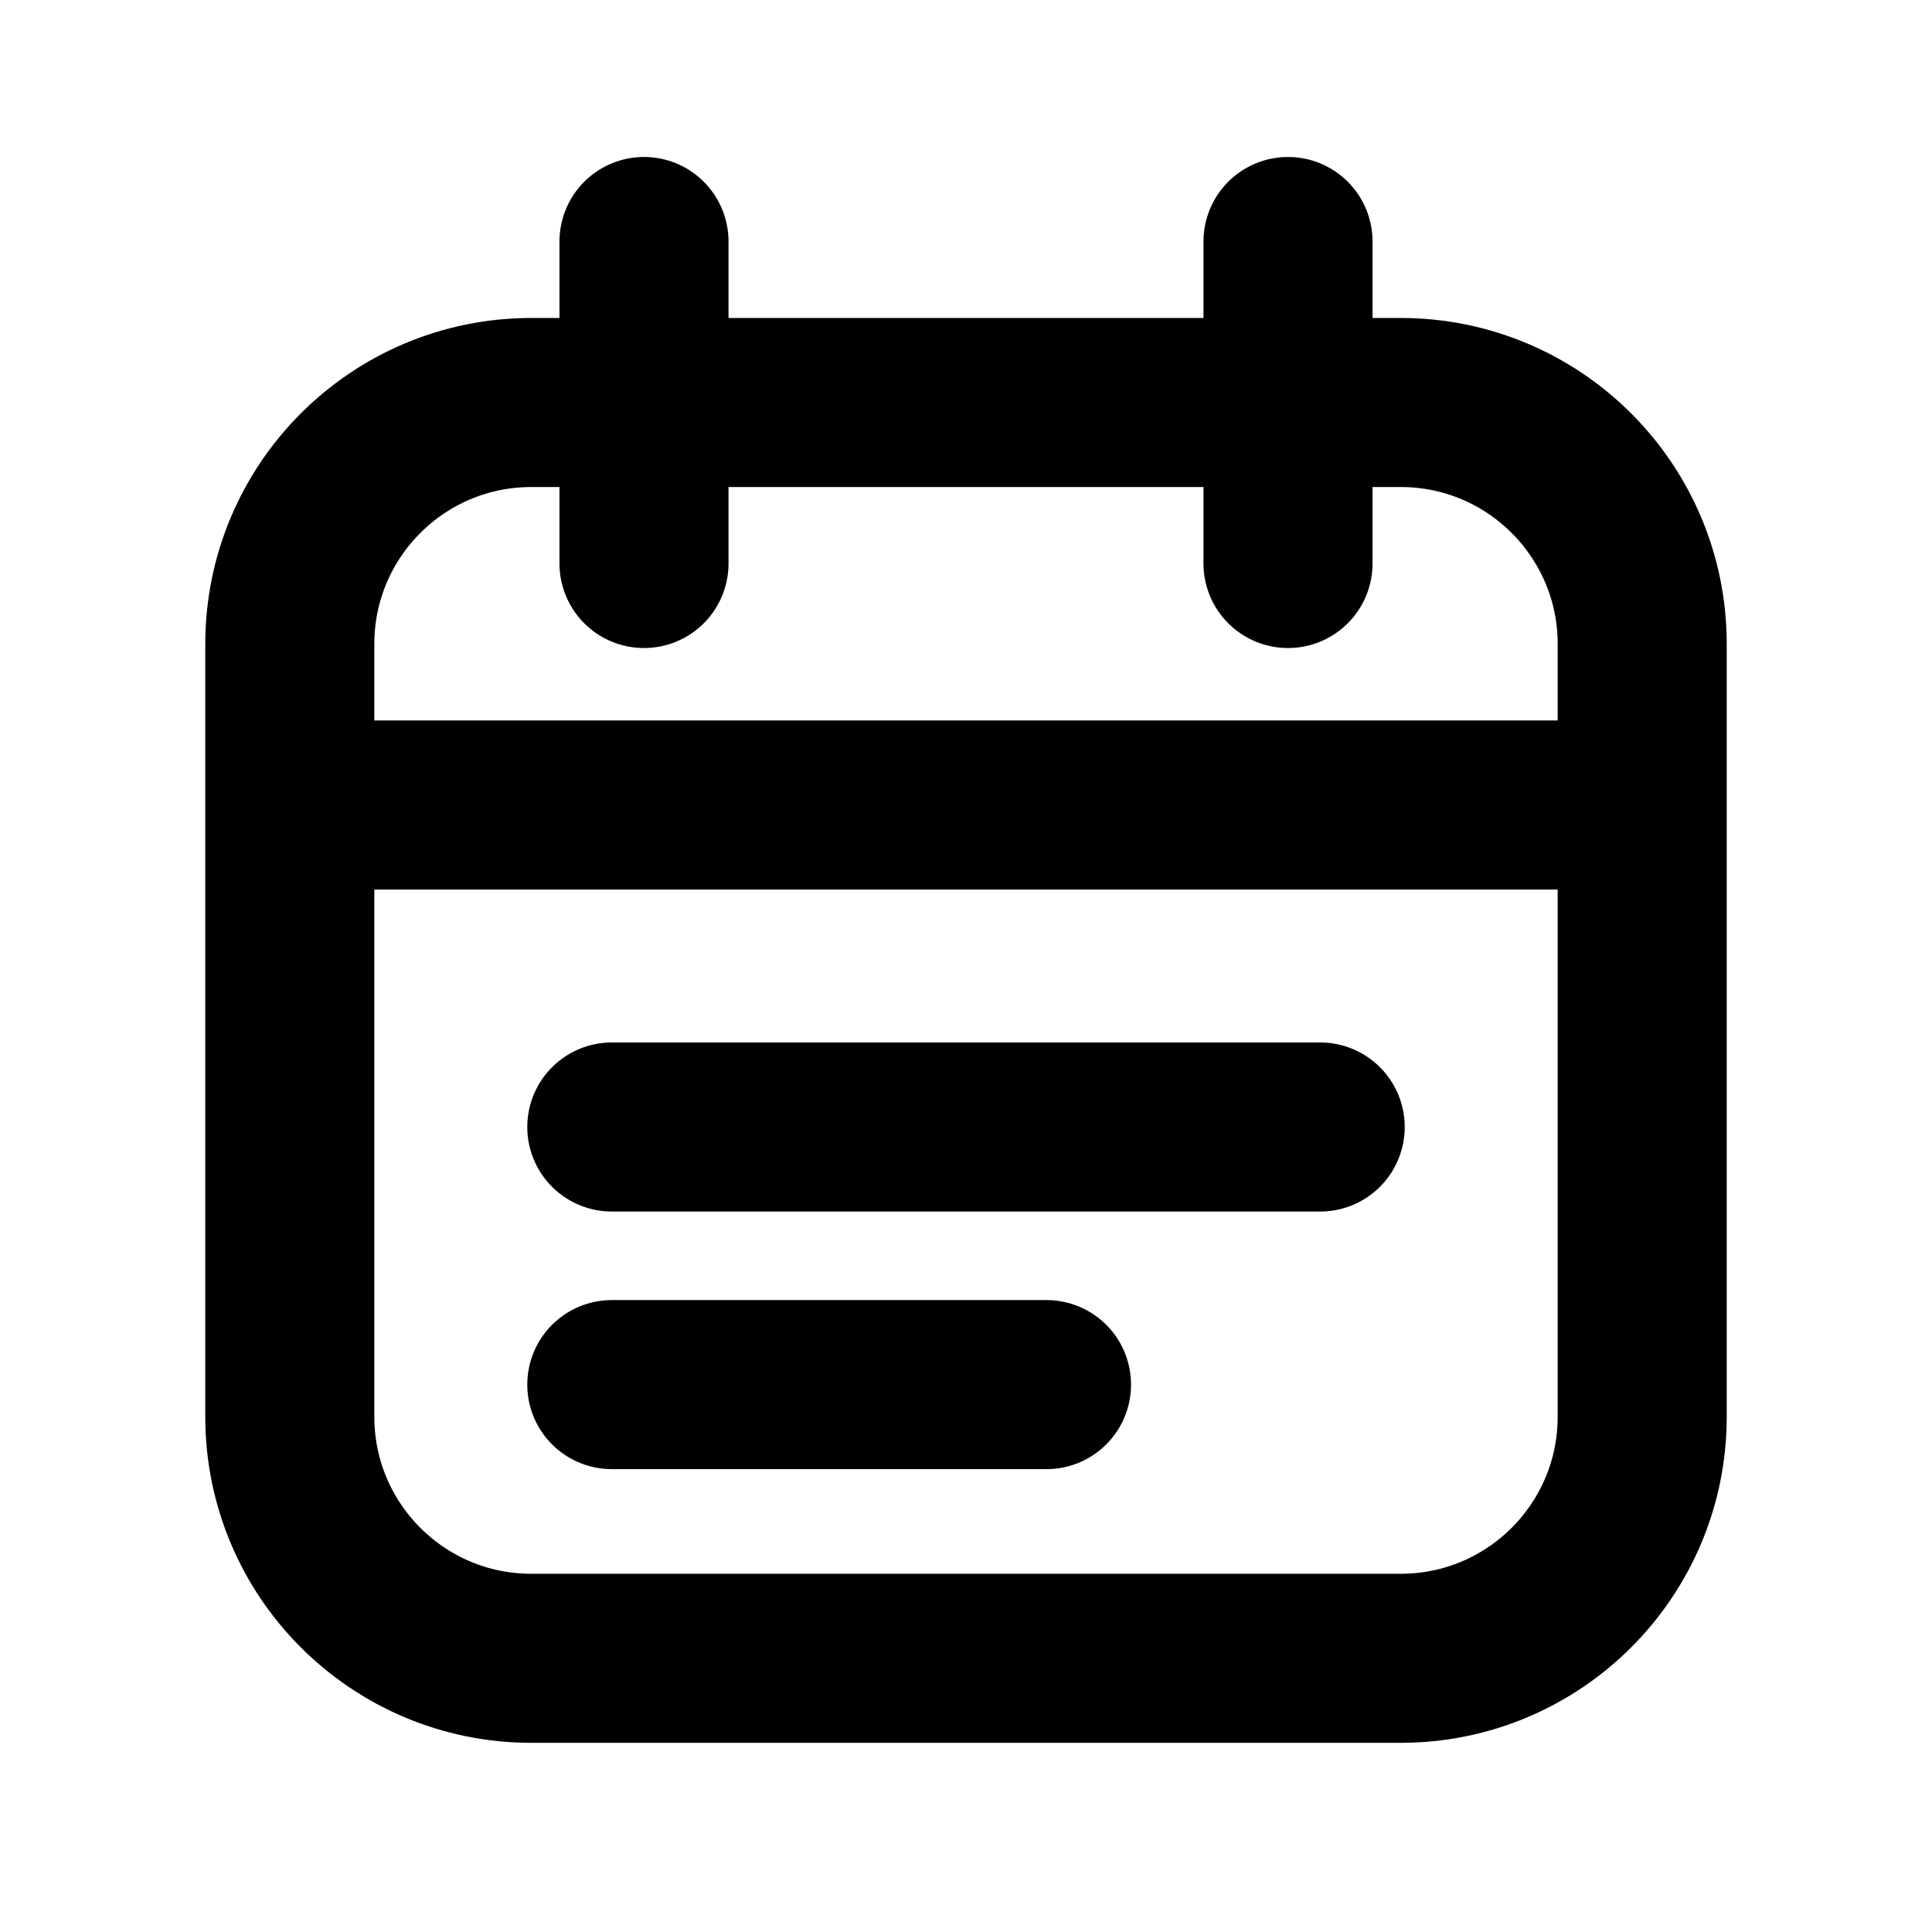
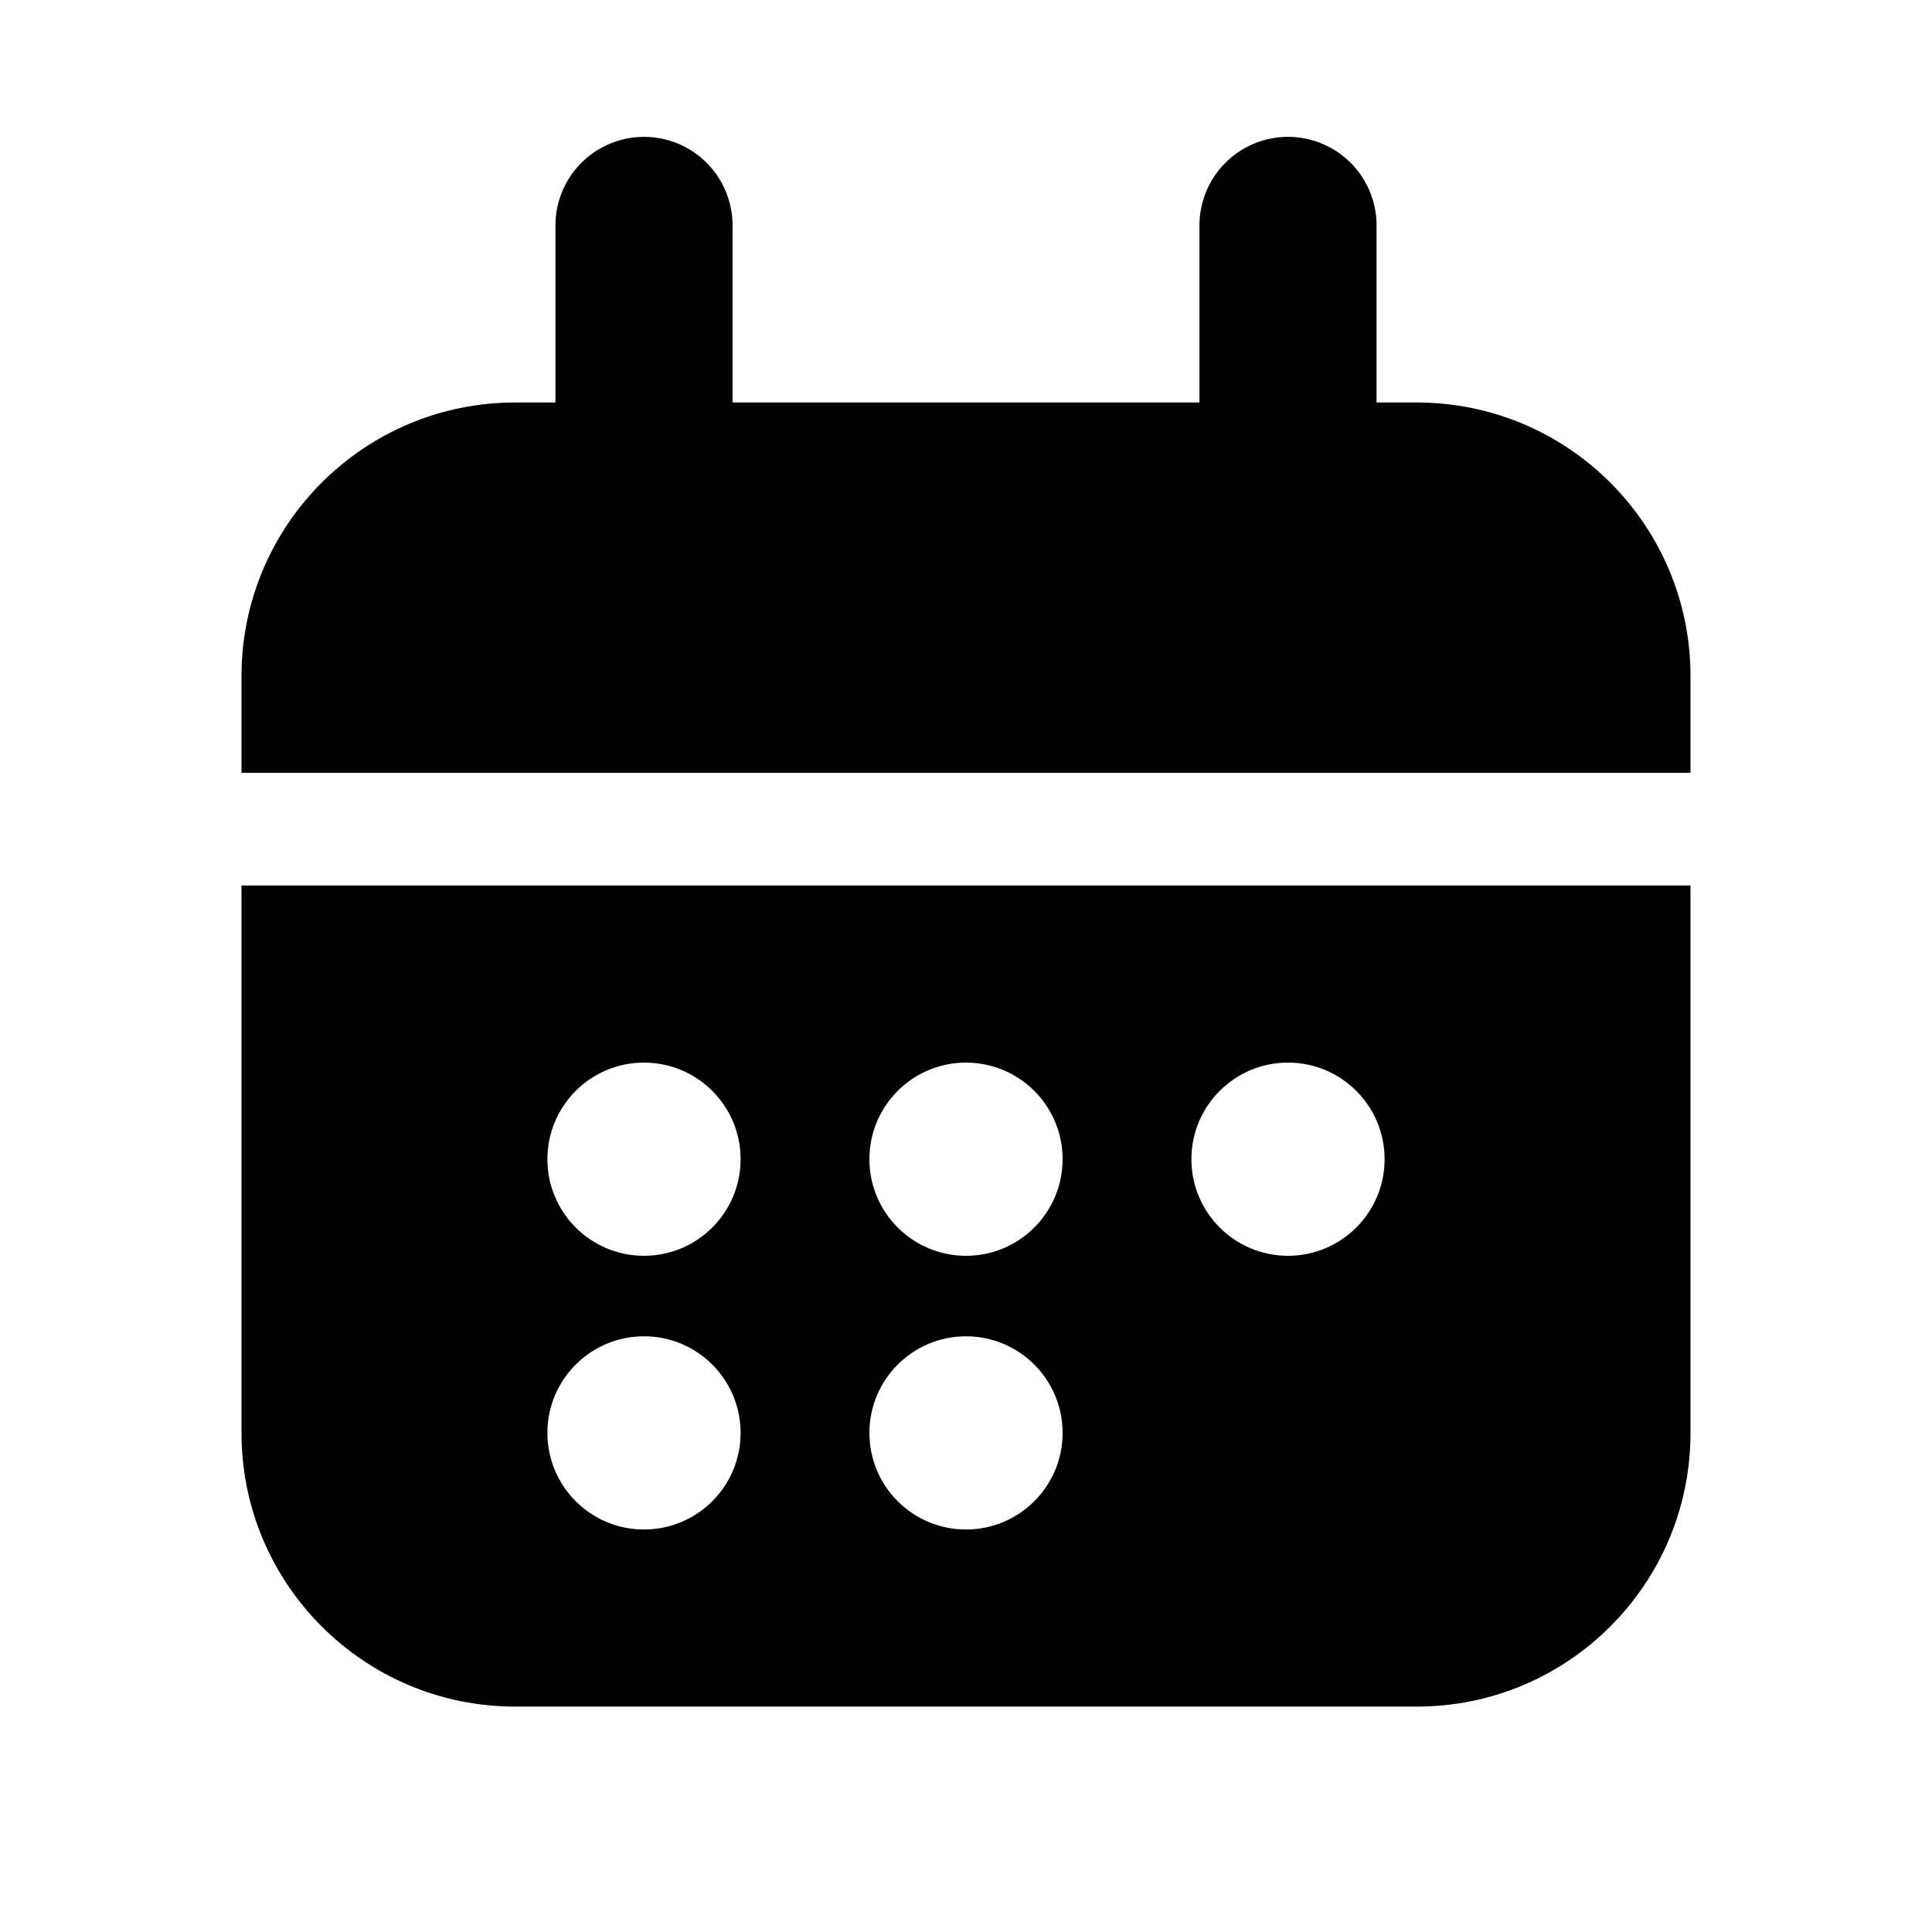
<svg xmlns="http://www.w3.org/2000/svg" viewBox="0 0 24 24" width="24" height="24">
-   <path fill="none" stroke="currentColor" stroke-linecap="round" stroke-linejoin="round" stroke-width="2.1" d="M6.6 5h10.8a3 3 0 0 1 3 3v9.6a3 3 0 0 1 -3 3h-10.8a3 3 0 0 1 -3 -3v-9.6a3 3 0 0 1 3 -3zM3.6 10h16.8" />
-   <path fill="none" stroke="currentColor" stroke-linecap="round" stroke-linejoin="round" stroke-width="2.1" d="M8 3v4M16 3v4M7.6 14h8.8M7.6 17.2h5.4" />
+   <path fill="none" stroke="currentColor" stroke-linecap="round" stroke-linejoin="round" stroke-width="2.2" d="M8 2.8v3.6M16 2.8v3.6" />
+   <path fill="currentColor" stroke="none" fill-rule="evenodd" d="M6.4 5h11.2a3.4 3.4 0 0 1 3.4 3.4v9.4a3.4 3.4 0 0 1 -3.4 3.4h-11.2a3.4 3.4 0 0 1 -3.4 -3.4v-9.4a3.4 3.4 0 0 1 3.4 -3.4zM3 9.6h18V11H3zM6.8 14.4a1.2 1.2 0 1 0 2.4 0a1.2 1.2 0 1 0 -2.4 0zM10.8 14.4a1.2 1.2 0 1 0 2.4 0a1.2 1.2 0 1 0 -2.4 0zM14.8 14.4a1.2 1.2 0 1 0 2.4 0a1.2 1.2 0 1 0 -2.4 0zM6.8 17.8a1.2 1.2 0 1 0 2.4 0a1.2 1.2 0 1 0 -2.4 0zM10.8 17.8a1.2 1.2 0 1 0 2.4 0a1.2 1.2 0 1 0 -2.4 0z" />
</svg>
